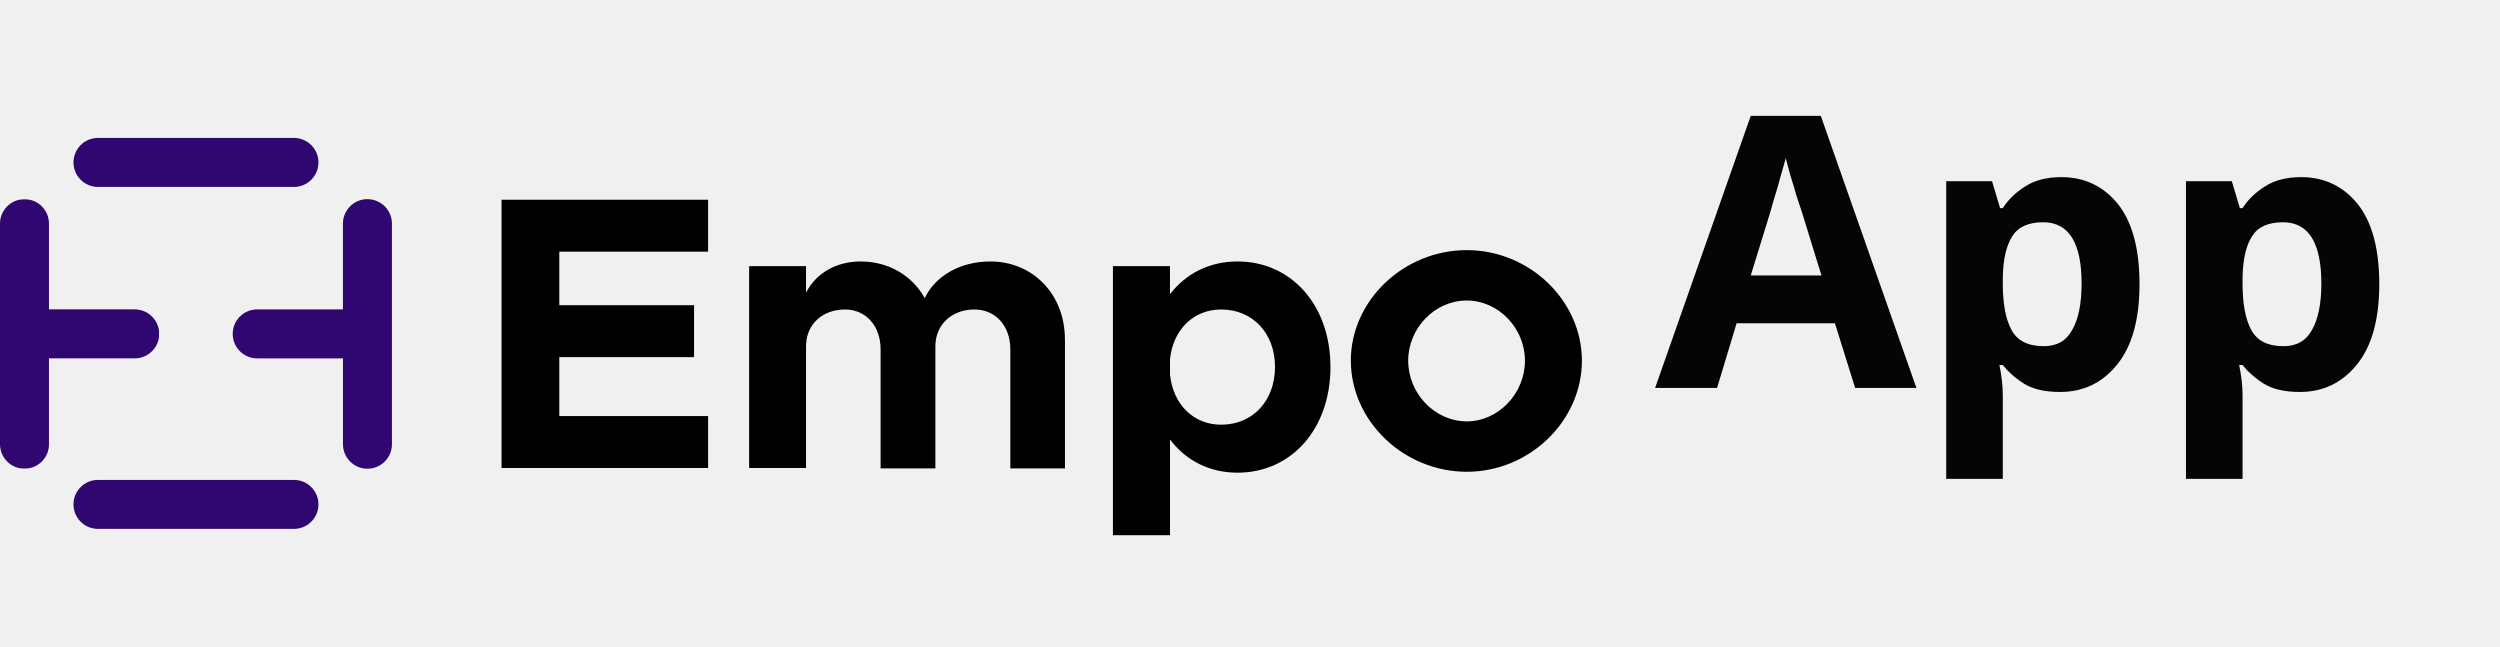
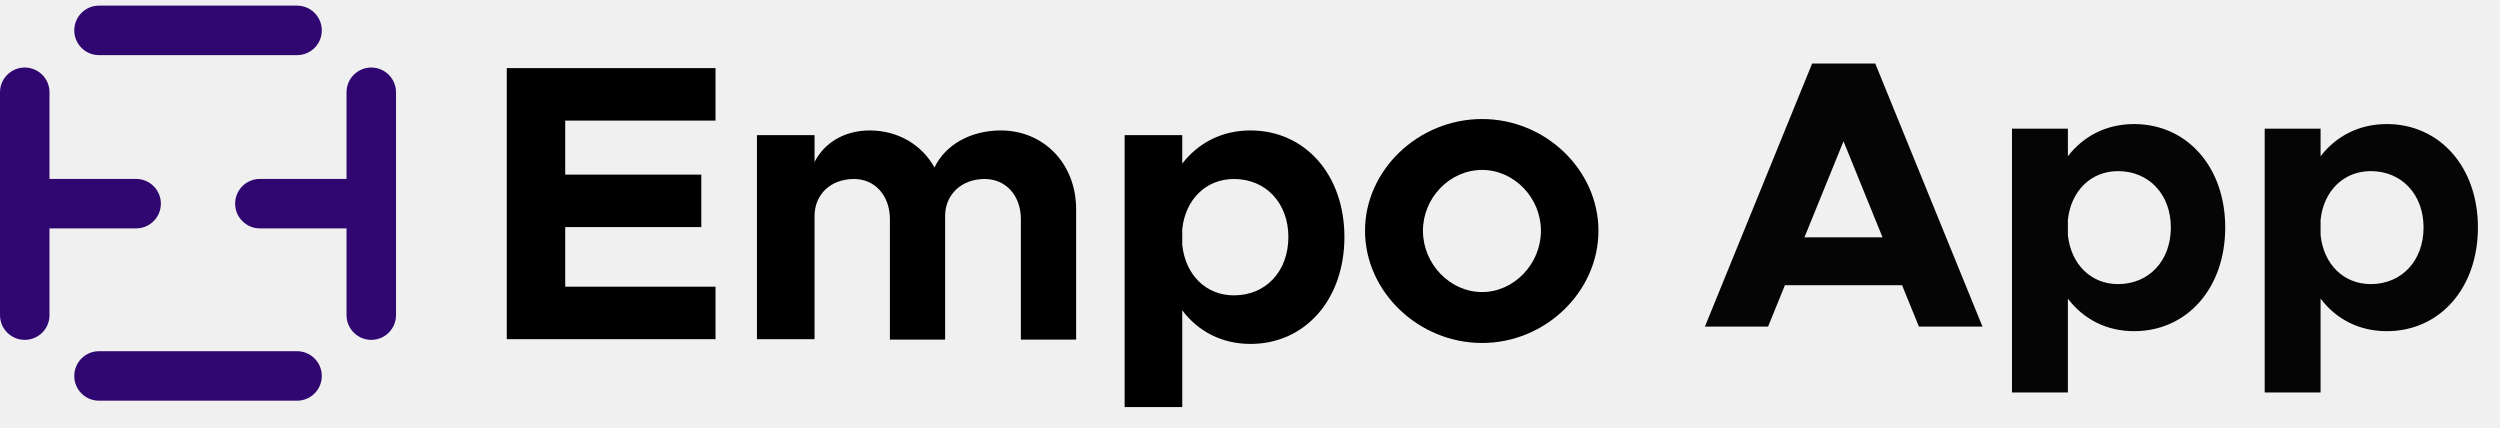
- <svg xmlns="http://www.w3.org/2000/svg" xmlns:xlink="http://www.w3.org/1999/xlink" width="58" height="15" viewBox="0 0 58 15">
+ <svg xmlns="http://www.w3.org/2000/svg" xmlns:xlink="http://www.w3.org/1999/xlink" width="111" height="19" viewBox="0 0 111 19">
  <defs>
-     <path id="h56271deza" d="M0 0.024L3.694 0.024 3.694 6.277 0 6.277z" />
+     <path id="5cxqy5juga" d="M0 1.098v9.894c0 .608.492 1.098 1.098 1.098.608 0 1.1-.49 1.1-1.098h-.001V7.141h3.848c.606 0 1.098-.493 1.098-1.099s-.492-1.098-1.098-1.098H2.197V1.098h.001c0-.608-.492-1.1-1.1-1.1C.492-.002 0 .49 0 1.098z" />
+     <path id="srvmhcacpc" d="M5.386 1.096v3.848H1.54c-.608 0-1.1.492-1.1 1.098 0 .606.492 1.099 1.1 1.099h3.846v3.851c0 .608.493 1.098 1.099 1.098s1.098-.49 1.098-1.098V1.096c0-.606-.492-1.098-1.098-1.098-.606 0-1.099.492-1.099 1.098z" />
+     <path id="3f4d8maloe" d="M1.395.25C.789.25.297.742.297 1.35c0 .606.492 1.098 1.098 1.098h8.793c.608 0 1.1-.492 1.1-1.098 0-.608-.492-1.1-1.1-1.1H1.395z" />
+     <path id="gg7p0b5k6g" d="M1.395.593c-.606 0-1.098.492-1.098 1.1 0 .606.492 1.098 1.098 1.098h8.793c.608 0 1.1-.492 1.1-1.098 0-.608-.492-1.1-1.1-1.1H1.395z" />
+     <path id="3p9vrjn10i" d="M0.501 0.024L0.501 12.059 9.769 12.059 9.769 9.729 3.095 9.729 3.095 7.083 9.138 7.083 9.138 4.753 3.095 4.753 3.095 2.354 9.769 2.354 9.769 0.024z" />
+     <path id="60sskcthuk" d="M8.491 2.438C7.93 1.422 6.862.792 5.618.792c-1.122 0-2.015.542-2.452 1.401V1.001H.608v9.058h2.558V4.593c0-.963.717-1.646 1.752-1.646.927 0 1.594.735 1.594 1.787v5.343h2.451V4.593c0-.963.737-1.646 1.753-1.646.945 0 1.611.735 1.611 1.787v5.343h2.453V4.295c0-2.049-1.455-3.503-3.345-3.503-1.35 0-2.472.648-2.944 1.646z" />
+     <path id="lahdpl8w9m" d="M3.492 2.264V1.001H.934v12.072h2.558V8.779c.719.948 1.768 1.491 3.031 1.491 2.416 0 4.169-1.963 4.169-4.748 0-2.769-1.753-4.73-4.169-4.73-1.263 0-2.312.542-3.031 1.472zm0 3.609v-.702c.139-1.313 1.052-2.224 2.294-2.224 1.42 0 2.418 1.069 2.418 2.575 0 1.524-.998 2.592-2.418 2.592-1.242 0-2.155-.91-2.294-2.241z" />
+     <path id="7sdeh011to" d="M.607 5.246c0 2.703 2.371 4.982 5.2 4.982 2.812 0 5.164-2.279 5.164-4.982 0-2.701-2.352-4.961-5.164-4.961-2.829 0-5.2 2.26-5.2 4.961zm2.572 0c0-1.47 1.195-2.701 2.628-2.701 1.415 0 2.611 1.231 2.611 2.701S7.222 7.967 5.807 7.967c-1.433 0-2.628-1.251-2.628-2.721z" />
  </defs>
  <g fill="none" fill-rule="evenodd">
    <g>
      <g>
-         <g>
-           <text fill="#050505" font-family="Metropolis-Bold, Metropolis" font-size="8.791" font-weight="bold" transform="translate(-130 -4749) translate(20 4539) translate(110 210)">
-             <tspan x="38.4" y="9">App</tspan>
-           </text>
-           <g>
-             <g transform="translate(-130 -4749) translate(20 4539) translate(110 210) translate(0 3.2) translate(0 1.397)">
-               <mask id="x960thkyzb" fill="#fff">
-                 <use xlink:href="#h56271deza" />
-               </mask>
-               <path fill="#300771" d="M3.126 2.58h-1.99V.593C1.137.278.883.024.569.024.254.024 0 .278 0 .592v5.117c0 .314.254.568.568.568.314 0 .569-.254.569-.568h-.001V3.717h1.99c.313 0 .568-.254.568-.568 0-.314-.255-.568-.568-.568" mask="url(#x960thkyzb)" />
-             </g>
-             <path fill="#300771" d="M8.524 1.42c-.313 0-.568.255-.568.569v1.989H5.967c-.314 0-.568.254-.568.568 0 .314.254.569.568.569h1.99v1.991c0 .314.254.568.567.568.314 0 .569-.254.569-.568V1.989c0-.314-.255-.568-.569-.568M6.82 0H2.273c-.314 0-.568.254-.568.568 0 .314.254.569.568.569H6.82c.313 0 .568-.255.568-.569C7.388.254 7.133 0 6.82 0M6.82 7.934H2.273c-.314 0-.568.254-.568.568 0 .314.254.568.568.568H6.82c.313 0 .568-.254.568-.568 0-.314-.255-.568-.568-.568" transform="translate(-130 -4749) translate(20 4539) translate(110 210) translate(0 3.2)" />
-             <path fill="#000" d="M12.976 2.639L12.976 3.88 16.102 3.88 16.102 5.085 12.976 5.085 12.976 6.453 16.428 6.453 16.428 7.658 11.636 7.658 11.636 1.434 16.428 1.434 16.428 2.639zM24.707 4.677v2.99H23.44V4.904c0-.544-.344-.924-.833-.924-.526 0-.906.353-.906.851v2.836H20.43V4.904c0-.544-.344-.924-.824-.924-.534 0-.906.353-.906.851v2.827H17.38V2.974H18.7v.616c.227-.444.689-.724 1.269-.724.643 0 1.195.326 1.485.851.245-.516.824-.851 1.522-.851.978 0 1.73.751 1.73 1.811M29.58 5.311c0-.779-.516-1.331-1.25-1.331-.643 0-1.114.47-1.186 1.15v.363c.072.688.543 1.16 1.186 1.16.734 0 1.25-.554 1.25-1.342m1.287 0c0 1.44-.906 2.455-2.156 2.455-.652 0-1.196-.28-1.567-.77v2.22H25.82V2.974h1.323v.652c.371-.48.915-.76 1.567-.76 1.25 0 2.156 1.014 2.156 2.445M35.379 5.17c0-.761-.618-1.398-1.35-1.398-.74 0-1.359.637-1.359 1.397s.618 1.407 1.36 1.407c.731 0 1.349-.647 1.349-1.407m-4.04 0c0-1.397 1.227-2.566 2.69-2.566 1.455 0 2.671 1.169 2.671 2.566 0 1.397-1.216 2.576-2.67 2.576-1.464 0-2.69-1.179-2.69-2.576" transform="translate(-130 -4749) translate(20 4539) translate(110 210) translate(0 3.2)" />
-           </g>
+         <path fill="#050505" d="M83.585 10.54l-1.733-4.268-1.735 4.267h3.468zm.867 2.124H79.25l-.747 1.836h-2.805l4.76-11.678h2.804l4.76 11.678H85.2l-.748-1.836z" transform="translate(-105 -2095) translate(105 2095)" />
+         <g fill="#050505">
+           <path d="M7.386 5.098c0-1.462-.969-2.5-2.346-2.5-1.207 0-2.09.885-2.226 2.16v.68C2.95 6.73 3.834 7.614 5.04 7.614c1.377 0 2.346-1.037 2.346-2.516m2.414 0c0 2.702-1.7 4.606-4.046 4.606-1.223 0-2.243-.527-2.94-1.445v4.165H.332V.712h2.482v1.224c.697-.9 1.717-1.428 2.94-1.428C8.1.508 9.8 2.412 9.8 5.098M18.606 5.098c0-1.462-.969-2.5-2.346-2.5-1.207 0-2.091.885-2.226 2.16v.68c.135 1.292 1.019 2.176 2.226 2.176 1.377 0 2.346-1.037 2.346-2.516m2.414 0c0 2.702-1.7 4.606-4.046 4.606-1.223 0-2.243-.527-2.94-1.445v4.165h-2.482V.712h2.482v1.224c.697-.9 1.717-1.428 2.94-1.428 2.346 0 4.046 1.904 4.046 4.59" transform="translate(-105 -2095) translate(105 2095) translate(89 5)" />
+         </g>
+         <g transform="translate(-105 -2095) translate(105 2095) translate(0 3)">
+           <mask id="dqjp3025cb" fill="#fff">
+             <use xlink:href="#5cxqy5juga" />
+           </mask>
+           <path fill="#300771" d="M-5 17.091L12.144 17.091 12.144 -5.002 -5 -5.002z" mask="url(#dqjp3025cb)" />
+         </g>
+         <g transform="translate(-105 -2095) translate(105 2095) translate(10 3)">
+           <mask id="jpzw8yeb2d" fill="#fff">
+             <use xlink:href="#srvmhcacpc" />
+           </mask>
+           <path fill="#300771" d="M-4.56 17.091L12.584 17.091 12.584 -5.002 -4.56 -5.002z" mask="url(#jpzw8yeb2d)" />
+         </g>
+         <g transform="translate(-105 -2095) translate(105 2095) translate(3)">
+           <mask id="onuv93ckbf" fill="#fff">
+             <use xlink:href="#3f4d8maloe" />
+           </mask>
+           <path fill="#300771" d="M-4.703 7.448L16.287 7.448 16.287 -4.75 -4.703 -4.75z" mask="url(#onuv93ckbf)" />
+         </g>
+         <g transform="translate(-105 -2095) translate(105 2095) translate(3 15)">
+           <mask id="r9lv2awj4h" fill="#fff">
+             <use xlink:href="#gg7p0b5k6g" />
+           </mask>
+           <path fill="#300771" d="M-4.703 7.791L16.287 7.791 16.287 -4.407 -4.703 -4.407z" mask="url(#r9lv2awj4h)" />
+         </g>
+         <g transform="translate(-105 -2095) translate(105 2095) translate(22 3)">
+           <mask id="dio9nzo3aj" fill="#fff">
+             <use xlink:href="#3p9vrjn10i" />
+           </mask>
+           <path fill="#000" d="M-4.499 17.058L14.768 17.058 14.768 -4.977 -4.499 -4.977z" mask="url(#dio9nzo3aj)" />
+         </g>
+         <g transform="translate(-105 -2095) translate(105 2095) translate(33 5)">
+           <mask id="5fla6ou3il" fill="#fff">
+             <use xlink:href="#60sskcthuk" />
+           </mask>
+           <path fill="#000" d="M-4.393 15.077L19.779 15.077 19.779 -4.208 -4.393 -4.208z" mask="url(#5fla6ou3il)" />
+         </g>
+         <g transform="translate(-105 -2095) translate(105 2095) translate(49 5)">
+           <mask id="lfykffnxtn" fill="#fff">
+             <use xlink:href="#lahdpl8w9m" />
+           </mask>
+           <path fill="#000" d="M-4.066 18.072L15.692 18.072 15.692 -4.208 -4.066 -4.208z" mask="url(#lfykffnxtn)" />
+         </g>
+         <g transform="translate(-105 -2095) translate(105 2095) translate(60 5)">
+           <mask id="xoac31wsnp" fill="#fff">
+             <use xlink:href="#7sdeh011to" />
+           </mask>
+           <path fill="#000" d="M-4.395 15.227L15.972 15.227 15.972 -4.716 -4.395 -4.716z" mask="url(#xoac31wsnp)" />
        </g>
      </g>
    </g>
  </g>
</svg>
